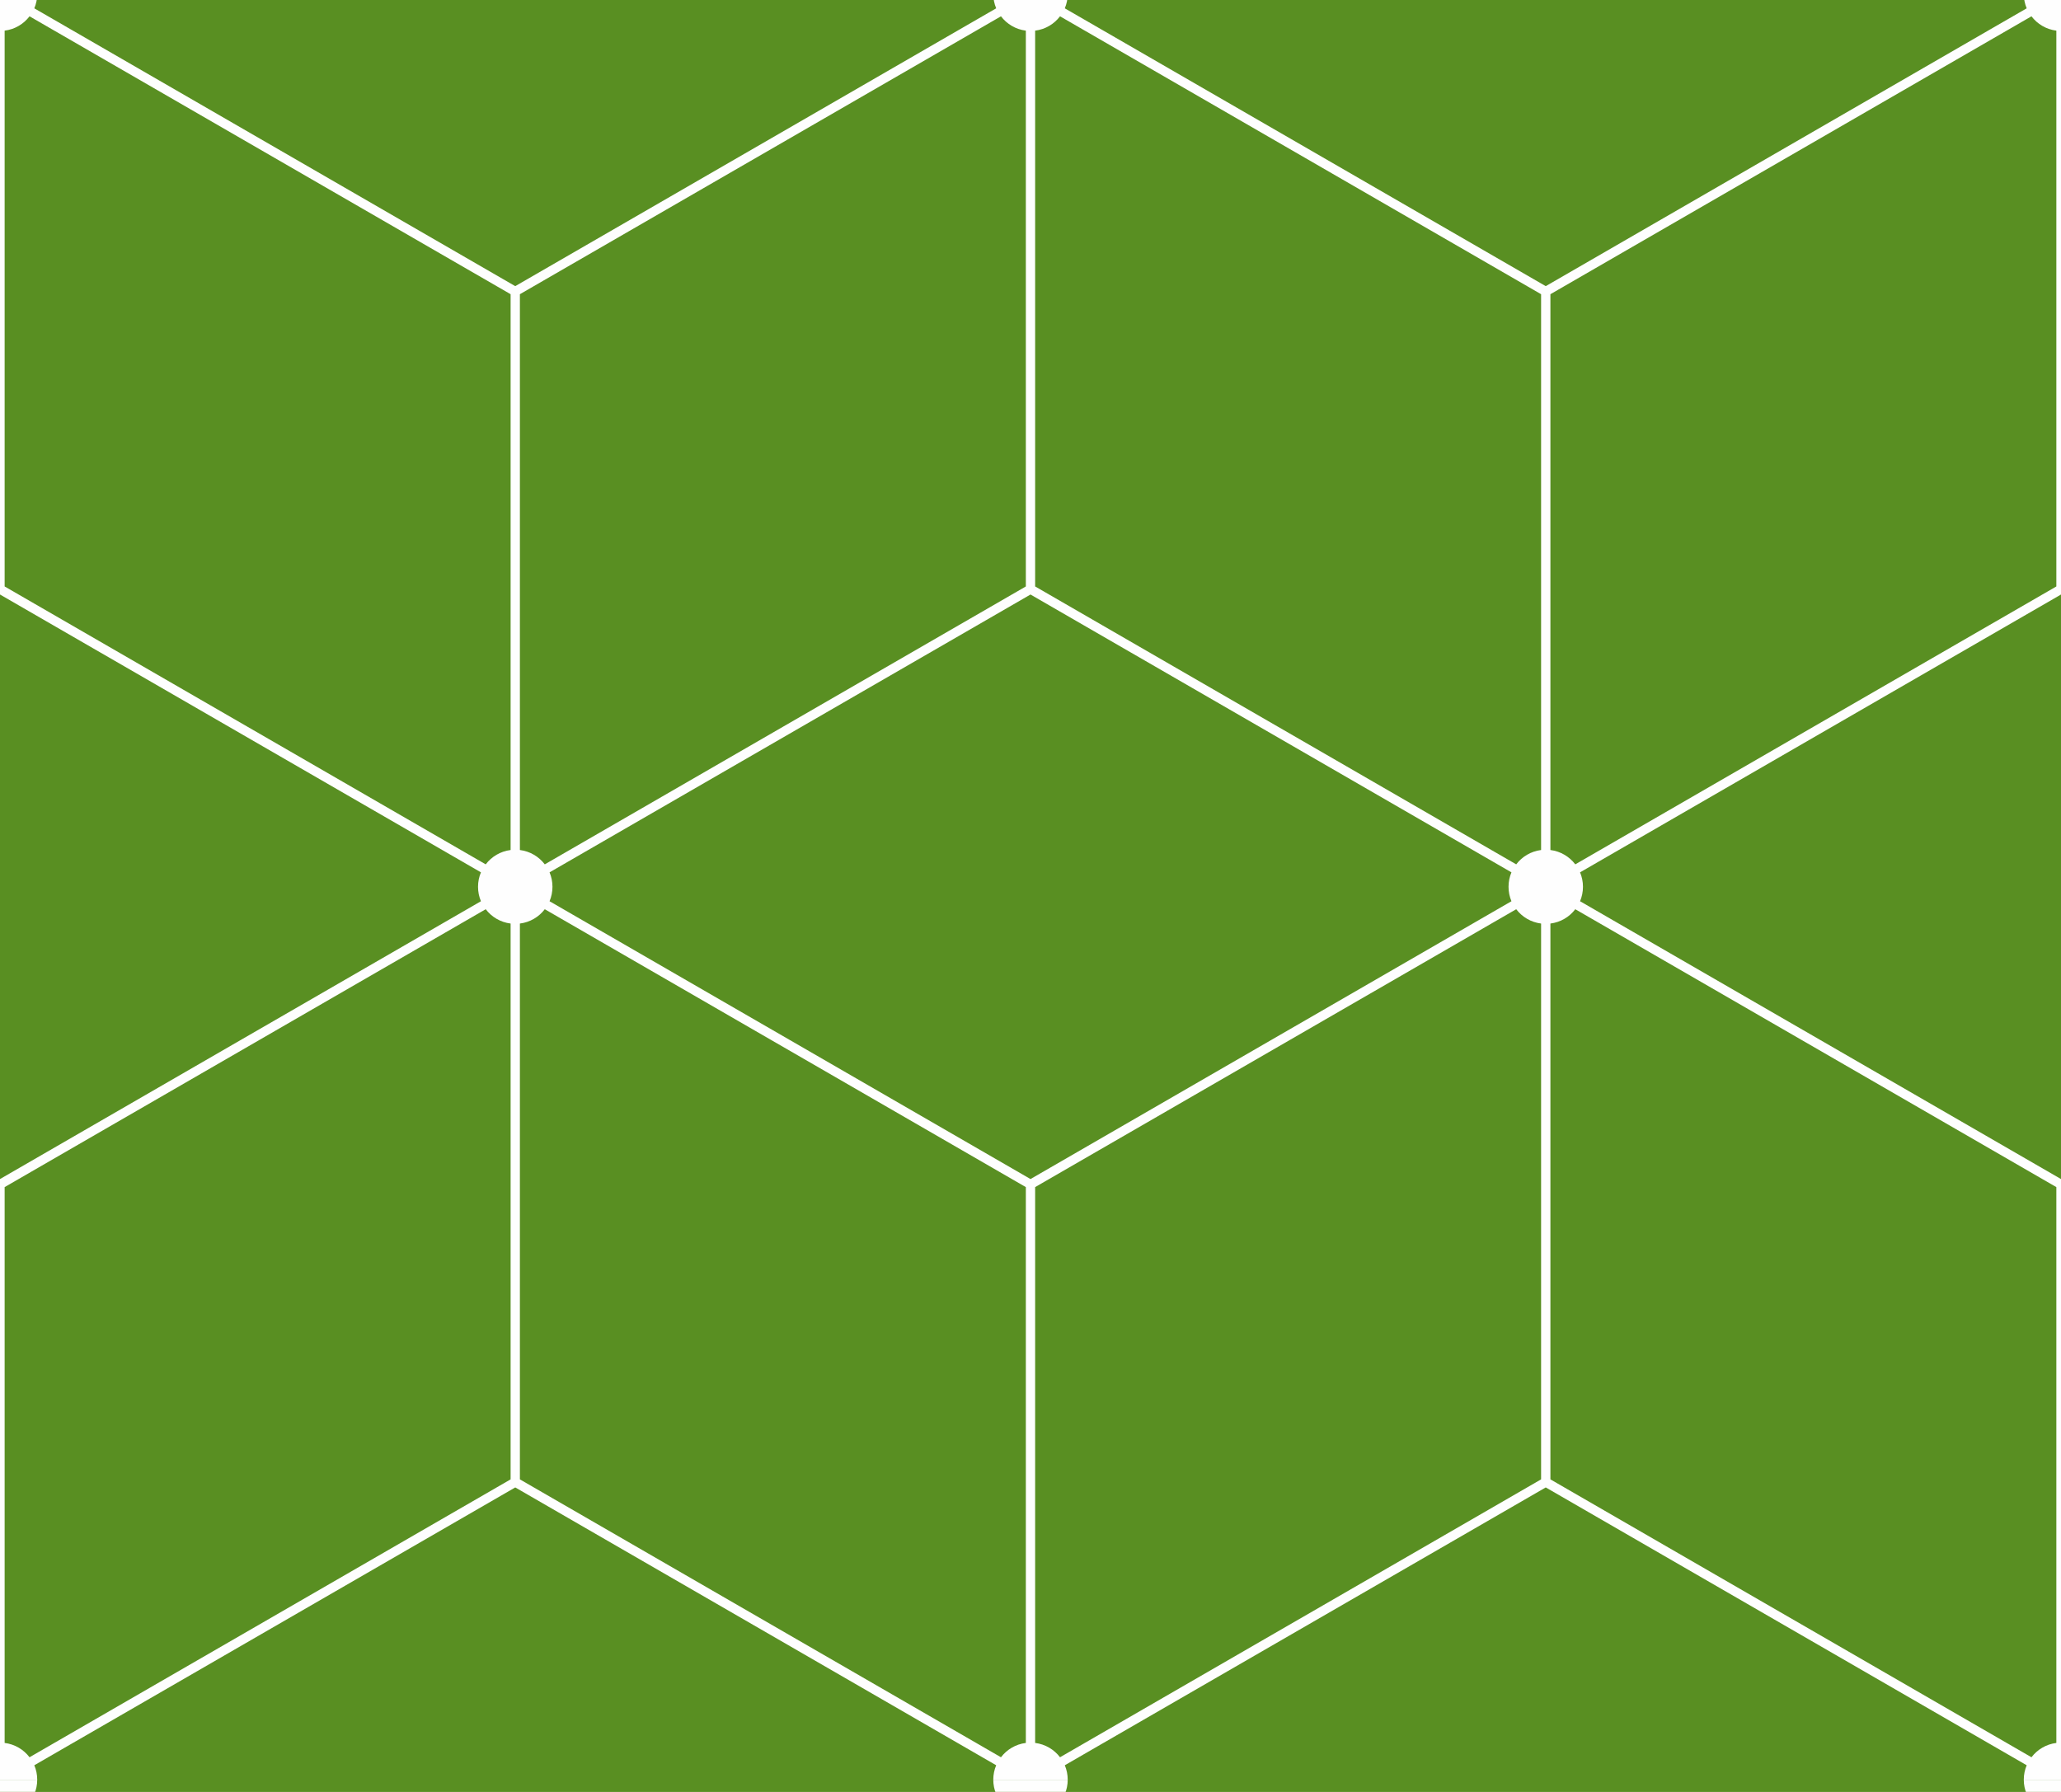
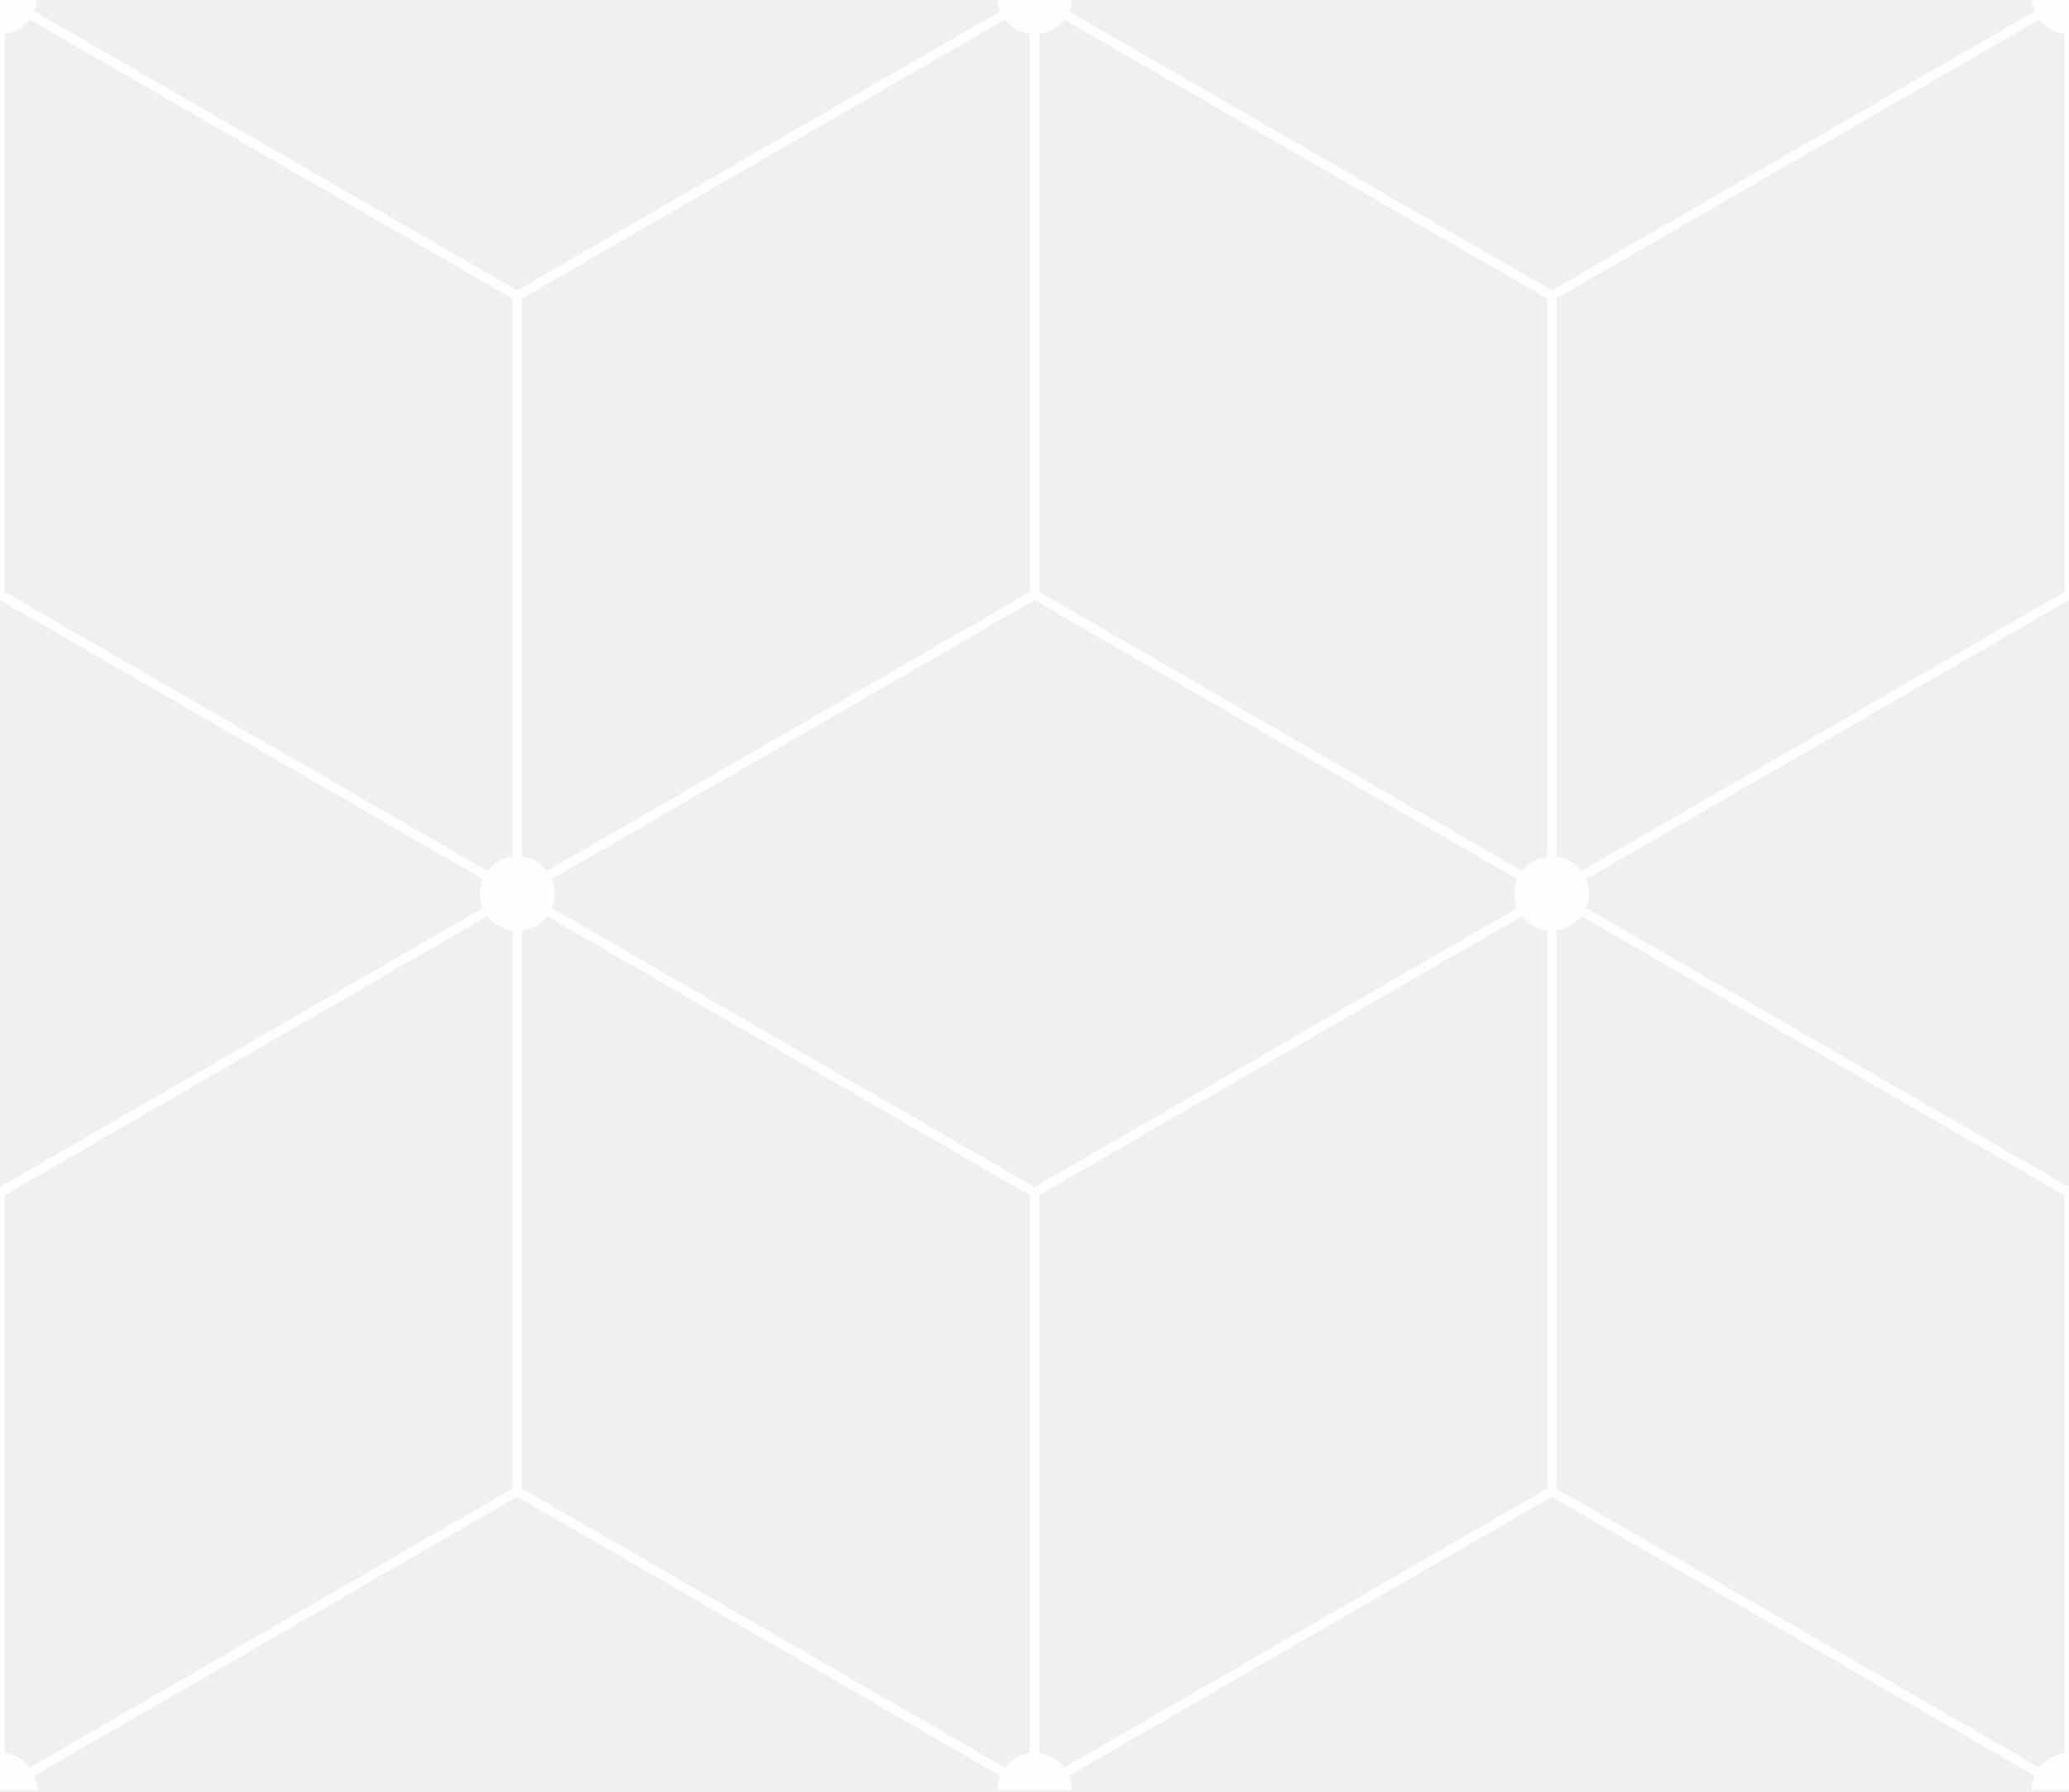
- <svg xmlns="http://www.w3.org/2000/svg" width="138" height="120" viewBox="0 0 138 120" fill="none">
-   <g clip-path="url(#clip0_8627_91893)">
-     <rect width="138" height="120" fill="#598F22" />
-     <path fill-rule="evenodd" clip-rule="evenodd" d="M413.689 39.273L381.477 57.883C381.082 57.363 380.491 57.009 379.811 56.923V19.702L412.023 1.092C412.418 1.612 413.009 1.966 413.689 2.052V39.273ZM413.689 79.497V116.719C413.009 116.805 412.418 117.159 412.023 117.678L379.811 99.069V61.847C380.491 61.761 381.082 61.407 381.477 60.888L413.689 79.497ZM379.189 56.923C378.509 57.009 377.918 57.363 377.523 57.883L345.312 39.273V2.052C345.991 1.966 346.582 1.612 346.977 1.092L362.094 9.826L379.189 19.702V56.923ZM379.189 99.069L346.977 117.678C346.582 117.159 345.991 116.805 345.312 116.719V79.497L362.406 69.621L377.523 60.888C377.918 61.407 378.509 61.761 379.189 61.847V99.069ZM345 78.957L312.797 60.353C312.923 60.055 312.992 59.728 312.992 59.386C312.992 59.042 312.923 58.716 312.798 58.418L345 39.813L377.203 58.418C377.077 58.716 377.008 59.042 377.008 59.386C377.008 59.728 377.077 60.055 377.203 60.353L345 78.957ZM344.689 116.719C344.009 116.805 343.418 117.159 343.023 117.678L310.811 99.069V61.847C311.491 61.761 312.082 61.407 312.477 60.888L344.689 79.497V116.719ZM310.811 19.702L343.023 1.092C343.418 1.612 344.009 1.966 344.689 2.052V39.273L312.477 57.883C312.082 57.363 311.491 57.009 310.811 56.923V19.702ZM310.189 56.923C309.508 57.009 308.918 57.363 308.523 57.883L276.311 39.273V2.052C276.991 1.966 277.582 1.612 277.977 1.092L293.094 9.826L310.189 19.702V56.923ZM310.189 99.069L277.977 117.678C277.582 117.159 276.991 116.805 276.311 116.719V79.497L293.406 69.621L308.523 60.888C308.918 61.407 309.508 61.761 310.189 61.847V99.069ZM276 78.957L243.797 60.353C243.922 60.055 243.992 59.728 243.992 59.386C243.992 59.042 243.922 58.716 243.797 58.418L276 39.813L308.203 58.418C308.077 58.716 308.008 59.042 308.008 59.386C308.008 59.728 308.077 60.055 308.203 60.353L276 78.957ZM275.688 116.719C275.008 116.805 274.418 117.159 274.023 117.678L241.812 99.069V61.847C242.491 61.761 243.082 61.407 243.477 60.888L275.688 79.497V116.719ZM241.812 19.702L274.023 1.092C274.418 1.612 275.008 1.966 275.688 2.052V39.273L243.477 57.883C243.082 57.363 242.491 57.009 241.812 56.923V19.702ZM241.189 56.923C240.508 57.009 239.918 57.363 239.522 57.883L207.312 39.273V2.052C207.991 1.966 208.582 1.612 208.977 1.092L224.094 9.826L241.189 19.702V56.923ZM241.189 99.069L208.977 117.678C208.582 117.159 207.991 116.805 207.312 116.719V79.497L224.406 69.621L239.523 60.888C239.918 61.407 240.509 61.761 241.189 61.847V99.069ZM207 78.957L174.797 60.353C174.922 60.055 174.992 59.728 174.992 59.386C174.992 59.042 174.922 58.716 174.797 58.418L207 39.813L239.203 58.418C239.078 58.716 239.008 59.042 239.008 59.386C239.008 59.728 239.078 60.055 239.203 60.353L207 78.957ZM206.688 116.719C206.009 116.805 205.418 117.159 205.023 117.678L172.812 99.069V61.847C173.491 61.761 174.082 61.407 174.477 60.888L206.688 79.497V116.719ZM172.812 19.702L205.023 1.092C205.418 1.612 206.009 1.966 206.688 2.052V39.273L174.477 57.883C174.082 57.363 173.491 57.009 172.812 56.923V19.702ZM172.188 56.923C171.509 57.009 170.918 57.363 170.523 57.883L138.312 39.273V2.052C138.991 1.966 139.582 1.612 139.977 1.092L155.094 9.826L172.188 19.702V56.923ZM172.188 99.069L139.977 117.678C139.582 117.159 138.991 116.805 138.312 116.719V79.497L155.406 69.621L170.523 60.888C170.918 61.407 171.509 61.761 172.188 61.847V99.069ZM138 78.957L105.797 60.353C105.922 60.055 105.992 59.728 105.992 59.386C105.992 59.042 105.922 58.716 105.797 58.418L138 39.813L170.203 58.418C170.078 58.716 170.008 59.042 170.008 59.386C170.008 59.728 170.078 60.055 170.203 60.353L138 78.957ZM137.688 116.719C137.009 116.805 136.418 117.159 136.023 117.678L103.812 99.069V61.847C104.492 61.761 105.082 61.407 105.477 60.888L137.688 79.497V116.719ZM103.812 19.702L136.023 1.092C136.418 1.612 137.009 1.966 137.688 2.052V39.273L105.477 57.883C105.082 57.363 104.492 57.009 103.812 56.923V19.702ZM103.188 56.923C102.509 57.009 101.918 57.363 101.523 57.883L69.311 39.273V2.052C69.991 1.966 70.582 1.612 70.977 1.092L86.094 9.826L103.188 19.702V56.923ZM103.188 99.069L70.977 117.678C70.582 117.159 69.991 116.805 69.311 116.719V79.497L86.406 69.621L101.523 60.888C101.918 61.407 102.509 61.761 103.188 61.847V99.069ZM69 78.957L36.797 60.353C36.922 60.055 36.992 59.728 36.992 59.386C36.992 59.042 36.922 58.716 36.797 58.418L69 39.813L101.203 58.418C101.077 58.716 101.008 59.042 101.008 59.386C101.008 59.728 101.077 60.055 101.203 60.353L69 78.957ZM68.688 116.719C68.009 116.805 67.418 117.159 67.023 117.678L34.811 99.069V61.847C35.491 61.761 36.082 61.407 36.477 60.888L68.688 79.497V116.719ZM34.811 19.702L67.023 1.092C67.418 1.612 68.009 1.966 68.688 2.052V39.273L36.477 57.883C36.082 57.363 35.491 57.009 34.811 56.923V19.702ZM34.189 56.923C33.509 57.009 32.918 57.363 32.523 57.883L0.311 39.273V2.052C0.991 1.966 1.582 1.612 1.977 1.092L17.094 9.826L34.189 19.702V56.923ZM34.189 99.069L1.977 117.678C1.582 117.159 0.991 116.805 0.311 116.719V79.497L17.405 69.621L32.523 60.888C32.918 61.407 33.509 61.761 34.189 61.847V99.069ZM411.508 -0.41C411.508 -0.067 411.577 0.259 411.703 0.557L379.5 19.162L347.297 0.557C347.423 0.259 347.492 -0.067 347.492 -0.41H345H342.508C342.508 -0.067 342.577 0.259 342.703 0.557L310.5 19.162L278.297 0.557C278.422 0.259 278.492 -0.067 278.492 -0.41H276H273.508C273.508 -0.067 273.578 0.259 273.703 0.557L241.5 19.162L209.297 0.557C209.422 0.259 209.492 -0.067 209.492 -0.41H207H204.508C204.508 -0.067 204.578 0.259 204.703 0.557L172.5 19.162L140.297 0.557C140.422 0.259 140.492 -0.067 140.492 -0.41H138H135.508C135.508 -0.067 135.578 0.259 135.703 0.557L103.5 19.162L71.297 0.557C71.422 0.259 71.492 -0.067 71.492 -0.41H69H66.508C66.508 -0.067 66.577 0.259 66.703 0.557L34.5 19.162L2.297 0.557C2.423 0.259 2.492 -0.067 2.492 -0.41H0V2.083V39.453V39.813L32.203 58.418C32.077 58.716 32.008 59.042 32.008 59.386C32.008 59.728 32.077 60.055 32.203 60.353L0 78.957V79.317V79.677V116.687V119.181H2.492C2.492 118.838 2.423 118.511 2.297 118.214L34.5 99.609L66.703 118.214C66.577 118.511 66.508 118.838 66.508 119.181H69H71.492C71.492 118.838 71.422 118.511 71.297 118.214L103.5 99.609L135.703 118.214C135.578 118.511 135.508 118.838 135.508 119.181H138H140.492C140.492 118.838 140.422 118.511 140.297 118.214L172.5 99.609L204.703 118.214C204.578 118.511 204.508 118.838 204.508 119.181H207H209.492C209.492 118.838 209.422 118.511 209.297 118.214L241.5 99.609L273.703 118.214C273.578 118.511 273.508 118.838 273.508 119.181H276H278.492C278.492 118.838 278.422 118.511 278.297 118.214L310.5 99.609L342.703 118.214C342.577 118.511 342.508 118.838 342.508 119.181H345H347.492C347.492 118.838 347.423 118.511 347.297 118.214L379.5 99.609L411.703 118.214C411.577 118.511 411.508 118.838 411.508 119.181H414V116.687V79.677V79.317V78.957L381.797 60.353C381.922 60.055 381.992 59.728 381.992 59.386C381.992 59.042 381.922 58.716 381.797 58.418L414 39.813V39.453V2.083V-0.41H411.508Z" fill="#FEFEFE" />
-     <mask id="mask0_8627_91893" style="mask-type:alpha" maskUnits="userSpaceOnUse" x="0" y="119" width="414" height="120">
-       <path d="M414 238.772V119.181H0V238.772H414Z" fill="white" />
-     </mask>
-     <g mask="url(#mask0_8627_91893)">
-       <path fill-rule="evenodd" clip-rule="evenodd" d="M413.689 121.643V158.865L381.477 177.475C381.082 176.955 380.491 176.6 379.811 176.514V139.293L412.023 120.683C412.418 121.203 413.009 121.557 413.689 121.643ZM413.689 199.088V236.31C413.009 236.396 412.418 236.75 412.023 237.27L379.811 218.661V181.439C380.491 181.353 381.082 180.999 381.477 180.479L413.689 199.088ZM379.189 176.514C378.509 176.6 377.918 176.955 377.523 177.475L345.312 158.865V121.643C345.991 121.557 346.582 121.203 346.977 120.683L362.094 129.417L379.189 139.293V176.514ZM379.189 218.661L346.977 237.27C346.582 236.75 345.991 236.396 345.312 236.31V199.088L362.406 189.212L377.523 180.479C377.918 180.999 378.509 181.353 379.189 181.439V218.661ZM345 198.549L312.797 179.944C312.923 179.647 312.992 179.32 312.992 178.977C312.992 178.634 312.923 178.307 312.798 178.009L345 159.405L377.203 178.009C377.077 178.307 377.008 178.634 377.008 178.977C377.008 179.32 377.077 179.647 377.203 179.944L345 198.549ZM344.689 236.31C344.009 236.396 343.418 236.75 343.023 237.27L310.811 218.661V181.439C311.491 181.353 312.082 180.999 312.477 180.479L344.689 199.088V236.31ZM310.811 139.293L343.023 120.683C343.418 121.203 344.009 121.557 344.689 121.643V158.865L312.477 177.475C312.082 176.955 311.491 176.6 310.811 176.514V139.293ZM310.189 176.514C309.508 176.6 308.918 176.955 308.523 177.475L276.311 158.865V121.643C276.991 121.557 277.582 121.203 277.977 120.683L293.094 129.417L310.189 139.293V176.514ZM310.189 218.661L277.977 237.27C277.582 236.75 276.991 236.396 276.311 236.31V199.088L293.406 189.212L308.523 180.479C308.918 180.999 309.508 181.353 310.189 181.439V218.661ZM276 198.549L243.797 179.944C243.922 179.647 243.992 179.32 243.992 178.977C243.992 178.634 243.922 178.307 243.797 178.009L276 159.405L308.203 178.009C308.077 178.307 308.008 178.634 308.008 178.977C308.008 179.32 308.077 179.647 308.203 179.944L276 198.549ZM275.688 236.31C275.008 236.396 274.418 236.75 274.023 237.27L241.812 218.661V181.439C242.491 181.353 243.082 180.999 243.477 180.479L275.688 199.088V236.31ZM241.812 139.293L274.023 120.683C274.418 121.203 275.008 121.557 275.688 121.643V158.865L243.477 177.475C243.082 176.955 242.491 176.6 241.812 176.514V139.293ZM241.189 176.514C240.508 176.6 239.918 176.955 239.522 177.475L207.312 158.865V121.643C207.991 121.557 208.582 121.203 208.977 120.683L224.094 129.417L241.189 139.293V176.514ZM241.189 218.661L208.977 237.27C208.582 236.75 207.991 236.396 207.312 236.31V199.088L224.406 189.212L239.523 180.479C239.918 180.999 240.509 181.353 241.189 181.439V218.661ZM207 198.549L174.797 179.944C174.922 179.647 174.992 179.32 174.992 178.977C174.992 178.634 174.922 178.307 174.797 178.009L207 159.405L239.203 178.009C239.078 178.307 239.008 178.634 239.008 178.977C239.008 179.32 239.078 179.647 239.203 179.944L207 198.549ZM206.688 236.31C206.009 236.396 205.418 236.75 205.023 237.27L172.812 218.661V181.439C173.491 181.353 174.082 180.999 174.477 180.479L206.688 199.088V236.31ZM172.812 139.293L205.023 120.683C205.418 121.203 206.009 121.557 206.688 121.643V158.865L174.477 177.475C174.082 176.955 173.491 176.6 172.812 176.514V139.293ZM172.188 176.514C171.509 176.6 170.918 176.955 170.523 177.475L138.312 158.865V121.643C138.991 121.557 139.582 121.203 139.977 120.683L155.094 129.417L172.188 139.293V176.514ZM172.188 218.661L139.977 237.27C139.582 236.75 138.991 236.396 138.312 236.31V199.088L155.406 189.212L170.523 180.479C170.918 180.999 171.509 181.353 172.188 181.439V218.661ZM138 198.549L105.797 179.944C105.922 179.647 105.992 179.32 105.992 178.977C105.992 178.634 105.922 178.307 105.797 178.009L138 159.405L170.203 178.009C170.078 178.307 170.008 178.634 170.008 178.977C170.008 179.32 170.078 179.647 170.203 179.944L138 198.549ZM137.688 236.31C137.009 236.396 136.418 236.75 136.023 237.27L103.812 218.661V181.439C104.492 181.353 105.082 180.999 105.477 180.479L137.688 199.088V236.31ZM103.812 139.293L136.023 120.683C136.418 121.203 137.009 121.557 137.688 121.643V158.865L105.477 177.475C105.082 176.955 104.492 176.6 103.812 176.514V139.293ZM103.188 176.514C102.509 176.6 101.918 176.955 101.523 177.475L69.311 158.865V121.643C69.991 121.557 70.582 121.203 70.977 120.683L86.094 129.417L103.188 139.293V176.514ZM103.188 218.661L70.977 237.27C70.582 236.75 69.991 236.396 69.311 236.31V199.088L86.406 189.212L101.523 180.479C101.918 180.999 102.509 181.353 103.188 181.439V218.661ZM69 198.549L36.797 179.944C36.922 179.647 36.992 179.32 36.992 178.977C36.992 178.634 36.922 178.307 36.797 178.009L69 159.405L101.203 178.009C101.077 178.307 101.008 178.634 101.008 178.977C101.008 179.32 101.077 179.647 101.203 179.944L69 198.549ZM68.688 236.31C68.009 236.396 67.418 236.75 67.023 237.27L34.811 218.661V181.439C35.491 181.353 36.082 180.999 36.477 180.479L68.688 199.088V236.31ZM34.811 139.293L67.023 120.683C67.418 121.203 68.009 121.557 68.688 121.643V158.865L36.477 177.475C36.082 176.955 35.491 176.6 34.811 176.514V139.293ZM34.189 176.514C33.509 176.6 32.918 176.955 32.523 177.475L0.311 158.865V121.643C0.991 121.557 1.582 121.203 1.977 120.683L17.094 129.417L34.189 139.293V176.514ZM34.189 218.661L1.977 237.27C1.582 236.75 0.991 236.396 0.311 236.31V199.088L17.405 189.212L32.523 180.479C32.918 180.999 33.509 181.353 34.189 181.439V218.661ZM411.703 120.148L379.5 138.753L347.297 120.148C347.423 119.851 347.492 119.524 347.492 119.181H345H342.508C342.508 119.524 342.577 119.851 342.703 120.148L310.5 138.753L278.297 120.148C278.422 119.851 278.492 119.524 278.492 119.181H276H273.508C273.508 119.524 273.578 119.851 273.703 120.148L241.5 138.753L209.297 120.148C209.422 119.851 209.492 119.524 209.492 119.181H207H204.508C204.508 119.524 204.578 119.851 204.703 120.148L172.5 138.753L140.297 120.148C140.422 119.851 140.492 119.524 140.492 119.181H138H135.508C135.508 119.524 135.578 119.851 135.703 120.148L103.5 138.753L71.297 120.148C71.422 119.851 71.492 119.524 71.492 119.181H69H66.508C66.508 119.524 66.577 119.851 66.703 120.148L34.5 138.753L2.297 120.148C2.423 119.851 2.492 119.524 2.492 119.181H0V121.675V159.045V159.405L32.203 178.009C32.077 178.307 32.008 178.634 32.008 178.977C32.008 179.32 32.077 179.647 32.203 179.944L0 198.549V198.909V199.268V236.279V238.772H2.492C2.492 238.429 2.423 238.102 2.297 237.805L34.5 219.201L66.703 237.805C66.577 238.102 66.508 238.429 66.508 238.772H69H71.492C71.492 238.429 71.422 238.102 71.297 237.805L103.5 219.201L135.703 237.805C135.578 238.102 135.508 238.429 135.508 238.772H138H140.492C140.492 238.429 140.422 238.102 140.297 237.805L172.5 219.201L204.703 237.805C204.578 238.102 204.508 238.429 204.508 238.772H207H209.492C209.492 238.429 209.422 238.102 209.297 237.805L241.5 219.201L273.703 237.805C273.578 238.102 273.508 238.429 273.508 238.772H276H278.492C278.492 238.429 278.422 238.102 278.297 237.805L310.5 219.201L342.703 237.805C342.577 238.102 342.508 238.429 342.508 238.772H345H347.492C347.492 238.429 347.423 238.102 347.297 237.805L379.5 219.201L411.703 237.805C411.577 238.102 411.508 238.429 411.508 238.772H414V236.279V199.268V198.909V198.549L381.797 179.944C381.922 179.647 381.992 179.32 381.992 178.977C381.992 178.634 381.922 178.307 381.797 178.009L414 159.405V159.045V121.675V119.181H411.508C411.508 119.524 411.577 119.851 411.703 120.148Z" fill="#FEFEFE" />
-     </g>
+ <svg xmlns="http://www.w3.org/2000/svg" width="276" height="239" viewBox="0 0 276 239" fill="none">
+   <g clip-path="url(#clip0_8784_91538)">
+     <path fill-rule="evenodd" clip-rule="evenodd" d="M827.377 78.957L762.954 116.176C762.165 115.137 760.982 114.429 759.623 114.257V39.814L824.046 2.595C824.836 3.634 826.018 4.343 827.377 4.514V78.957ZM827.377 159.405V233.848C826.018 234.02 824.836 234.728 824.046 235.767L759.623 198.549V124.105C760.982 123.934 762.165 123.225 762.954 122.186L827.377 159.405ZM758.377 114.257C757.018 114.429 755.836 115.137 755.046 116.176L690.624 78.957V4.514C691.982 4.343 693.164 3.634 693.955 2.595L724.189 20.062L758.377 39.814V114.257ZM758.377 198.549L693.955 235.767C693.164 234.728 691.982 234.02 690.624 233.848V159.405L724.812 139.653L755.046 122.186C755.836 123.225 757.018 123.934 758.377 124.105V198.549ZM690 158.325L625.594 121.116C625.845 120.52 625.984 119.867 625.984 119.182C625.984 118.495 625.845 117.842 625.595 117.247L690 80.037L754.406 117.247C754.155 117.842 754.016 118.495 754.016 119.182C754.016 119.867 754.155 120.52 754.406 121.116L690 158.325ZM689.377 233.848C688.018 234.02 686.836 234.728 686.046 235.767L621.623 198.549V124.105C622.983 123.934 624.164 123.225 624.955 122.186L689.377 159.405V233.848ZM621.623 39.814L686.046 2.595C686.836 3.634 688.018 4.343 689.377 4.514V78.957L624.955 116.176C624.164 115.137 622.983 114.429 621.623 114.257V39.814ZM620.377 114.257C619.017 114.429 617.836 115.137 617.046 116.176L552.623 78.957V4.514C553.983 4.343 555.164 3.634 555.954 2.595L586.188 20.062L620.377 39.814V114.257ZM620.377 198.549L555.954 235.767C555.164 234.728 553.983 234.02 552.623 233.848V159.405L586.812 139.653L617.046 122.186C617.836 123.225 619.017 123.934 620.377 124.105V198.549ZM552 158.325L487.594 121.116C487.845 120.52 487.984 119.867 487.984 119.182C487.984 118.495 487.845 117.842 487.594 117.247L552 80.037L616.405 117.247C616.155 117.842 616.016 118.495 616.016 119.182C616.016 119.867 616.155 120.52 616.406 121.116L552 158.325ZM551.377 233.848C550.017 234.02 548.837 234.728 548.046 235.767L483.623 198.549V124.105C484.983 123.934 486.164 123.225 486.955 122.186L551.377 159.405V233.848ZM483.623 39.814L548.046 2.595C548.836 3.634 550.017 4.343 551.377 4.514V78.957L486.955 116.176C486.164 115.137 484.983 114.429 483.623 114.257V39.814ZM482.378 114.257C481.017 114.429 479.836 115.137 479.045 116.176L414.623 78.957V4.514C415.983 4.343 417.164 3.634 417.954 2.595L448.189 20.062L482.378 39.814V114.257ZM482.378 198.549L417.955 235.767C417.164 234.728 415.983 234.02 414.623 233.848V159.405L448.811 139.653L479.046 122.186C479.836 123.225 481.018 123.934 482.378 124.105V198.549ZM414 158.325L349.595 121.116C349.845 120.52 349.984 119.867 349.984 119.182C349.984 118.495 349.845 117.842 349.595 117.247L414 80.037L478.406 117.247C478.155 117.842 478.016 118.495 478.016 119.182C478.016 119.867 478.155 120.52 478.406 121.116L414 158.325ZM413.377 233.848C412.017 234.02 410.836 234.728 410.045 235.767L345.623 198.549V124.105C346.983 123.934 348.164 123.225 348.955 122.186L413.377 159.405V233.848ZM345.623 39.814L410.045 2.595C410.836 3.634 412.017 4.343 413.377 4.514V78.957L348.955 116.176C348.164 115.137 346.983 114.429 345.623 114.257V39.814ZM344.377 114.257C343.017 114.429 341.836 115.137 341.045 116.176L276.623 78.957V4.514C277.983 4.343 279.163 3.634 279.954 2.595L310.189 20.062L344.377 39.814V114.257ZM344.377 198.549L279.954 235.767C279.163 234.728 277.983 234.02 276.623 233.848V159.405L310.811 139.653L341.045 122.186C341.836 123.225 343.017 123.934 344.377 124.105V198.549ZM276 158.325L211.594 121.116C211.845 120.52 211.984 119.867 211.984 119.182C211.984 118.495 211.845 117.842 211.595 117.247L276 80.037L340.406 117.247C340.155 117.842 340.016 118.495 340.016 119.182C340.016 119.867 340.155 120.52 340.406 121.116L276 158.325ZM275.377 233.848C274.017 234.02 272.836 234.728 272.045 235.767L207.623 198.549V124.105C208.983 123.934 210.164 123.225 210.954 122.186L275.377 159.405V233.848ZM207.623 39.814L272.045 2.595C272.836 3.634 274.017 4.343 275.377 4.514V78.957L210.954 116.176C210.164 115.137 208.983 114.429 207.623 114.257V39.814ZM206.377 114.257C205.017 114.429 203.836 115.137 203.045 116.176L138.623 78.957V4.514C139.982 4.343 141.164 3.634 141.954 2.595L172.189 20.062L206.377 39.814V114.257ZM206.377 198.549L141.954 235.767C141.164 234.728 139.982 234.02 138.623 233.848V159.405L172.812 139.653L203.045 122.186C203.836 123.225 205.017 123.934 206.377 124.105V198.549ZM138 158.325L73.594 121.116C73.845 120.52 73.984 119.867 73.984 119.182C73.984 118.495 73.845 117.842 73.594 117.247L138 80.037L202.406 117.247C202.155 117.842 202.016 118.495 202.016 119.182C202.016 119.867 202.155 120.52 202.406 121.116L138 158.325ZM137.376 233.848C136.017 234.02 134.836 234.728 134.045 235.767L69.623 198.549V124.105C70.982 123.934 72.164 123.225 72.954 122.186L137.376 159.405V233.848ZM69.623 39.814L134.045 2.595C134.836 3.634 136.017 4.343 137.376 4.514V78.957L72.954 116.176C72.165 115.137 70.982 114.429 69.623 114.257V39.814ZM68.377 114.257C67.017 114.429 65.835 115.137 65.046 116.176L0.623 78.957V4.514C1.982 4.343 3.164 3.634 3.954 2.595L34.188 20.062L68.377 39.814V114.257ZM68.377 198.549L3.954 235.767C3.164 234.728 1.982 234.02 0.623 233.848V159.405L34.811 139.653L65.046 122.186C65.835 123.225 67.017 123.934 68.377 124.105V198.549ZM823.016 -0.41C823.016 0.276 823.155 0.929 823.406 1.524L759 38.734L694.594 1.524C694.845 0.929 694.984 0.276 694.984 -0.41H690H685.016C685.016 0.276 685.155 0.929 685.406 1.524L621 38.734L556.594 1.524C556.844 0.929 556.984 0.276 556.984 -0.41H552H547.016C547.016 0.276 547.155 0.929 547.405 1.524L483 38.734L418.595 1.524C418.845 0.929 418.984 0.276 418.984 -0.41H414H409.017C409.017 0.276 409.155 0.929 409.405 1.524L345 38.734L280.595 1.524C280.845 0.929 280.983 0.276 280.983 -0.41H276H271.016C271.016 0.276 271.156 0.929 271.406 1.524L207 38.734L142.594 1.524C142.845 0.929 142.984 0.276 142.984 -0.41H138H133.016C133.016 0.276 133.155 0.929 133.406 1.524L69 38.734L4.594 1.524C4.845 0.929 4.984 0.276 4.984 -0.41H0V4.577V79.317V80.037L64.406 117.247C64.155 117.842 64.016 118.495 64.016 119.182C64.016 119.867 64.155 120.52 64.406 121.116L0 158.325V159.045V159.764V233.785V238.773H4.984C4.984 238.086 4.845 237.433 4.594 236.838L69 199.628L133.406 236.838C133.155 237.433 133.016 238.086 133.016 238.773H138H142.984C142.984 238.086 142.845 237.433 142.594 236.838L207 199.628L271.406 236.838C271.156 237.433 271.016 238.086 271.016 238.773H276H280.983C280.983 238.086 280.845 237.433 280.595 236.838L345 199.628L409.405 236.838C409.155 237.433 409.017 238.086 409.017 238.773H414H418.984C418.984 238.086 418.845 237.433 418.595 236.838L483 199.628L547.405 236.838C547.155 237.433 547.016 238.086 547.016 238.773H552H556.984C556.984 238.086 556.844 237.433 556.594 236.838L621 199.628L685.406 236.838C685.155 237.433 685.016 238.086 685.016 238.773H690H694.984C694.984 238.086 694.845 237.433 694.594 236.838L759 199.628L823.406 236.838C823.155 237.433 823.016 238.086 823.016 238.773H828V233.785V159.764V159.045V158.325L763.594 121.116C763.845 120.52 763.984 119.867 763.984 119.182C763.984 118.495 763.845 117.842 763.594 117.247L828 80.037V79.317V4.577V-0.41H823.016Z" fill="#FEFEFE" />
  </g>
  <defs>
-     <clipPath id="clip0_8627_91893">
-       <rect width="138" height="120" fill="white" />
+     <clipPath id="clip0_8784_91538">
+       <rect width="276" height="239" fill="white" />
    </clipPath>
  </defs>
</svg>
